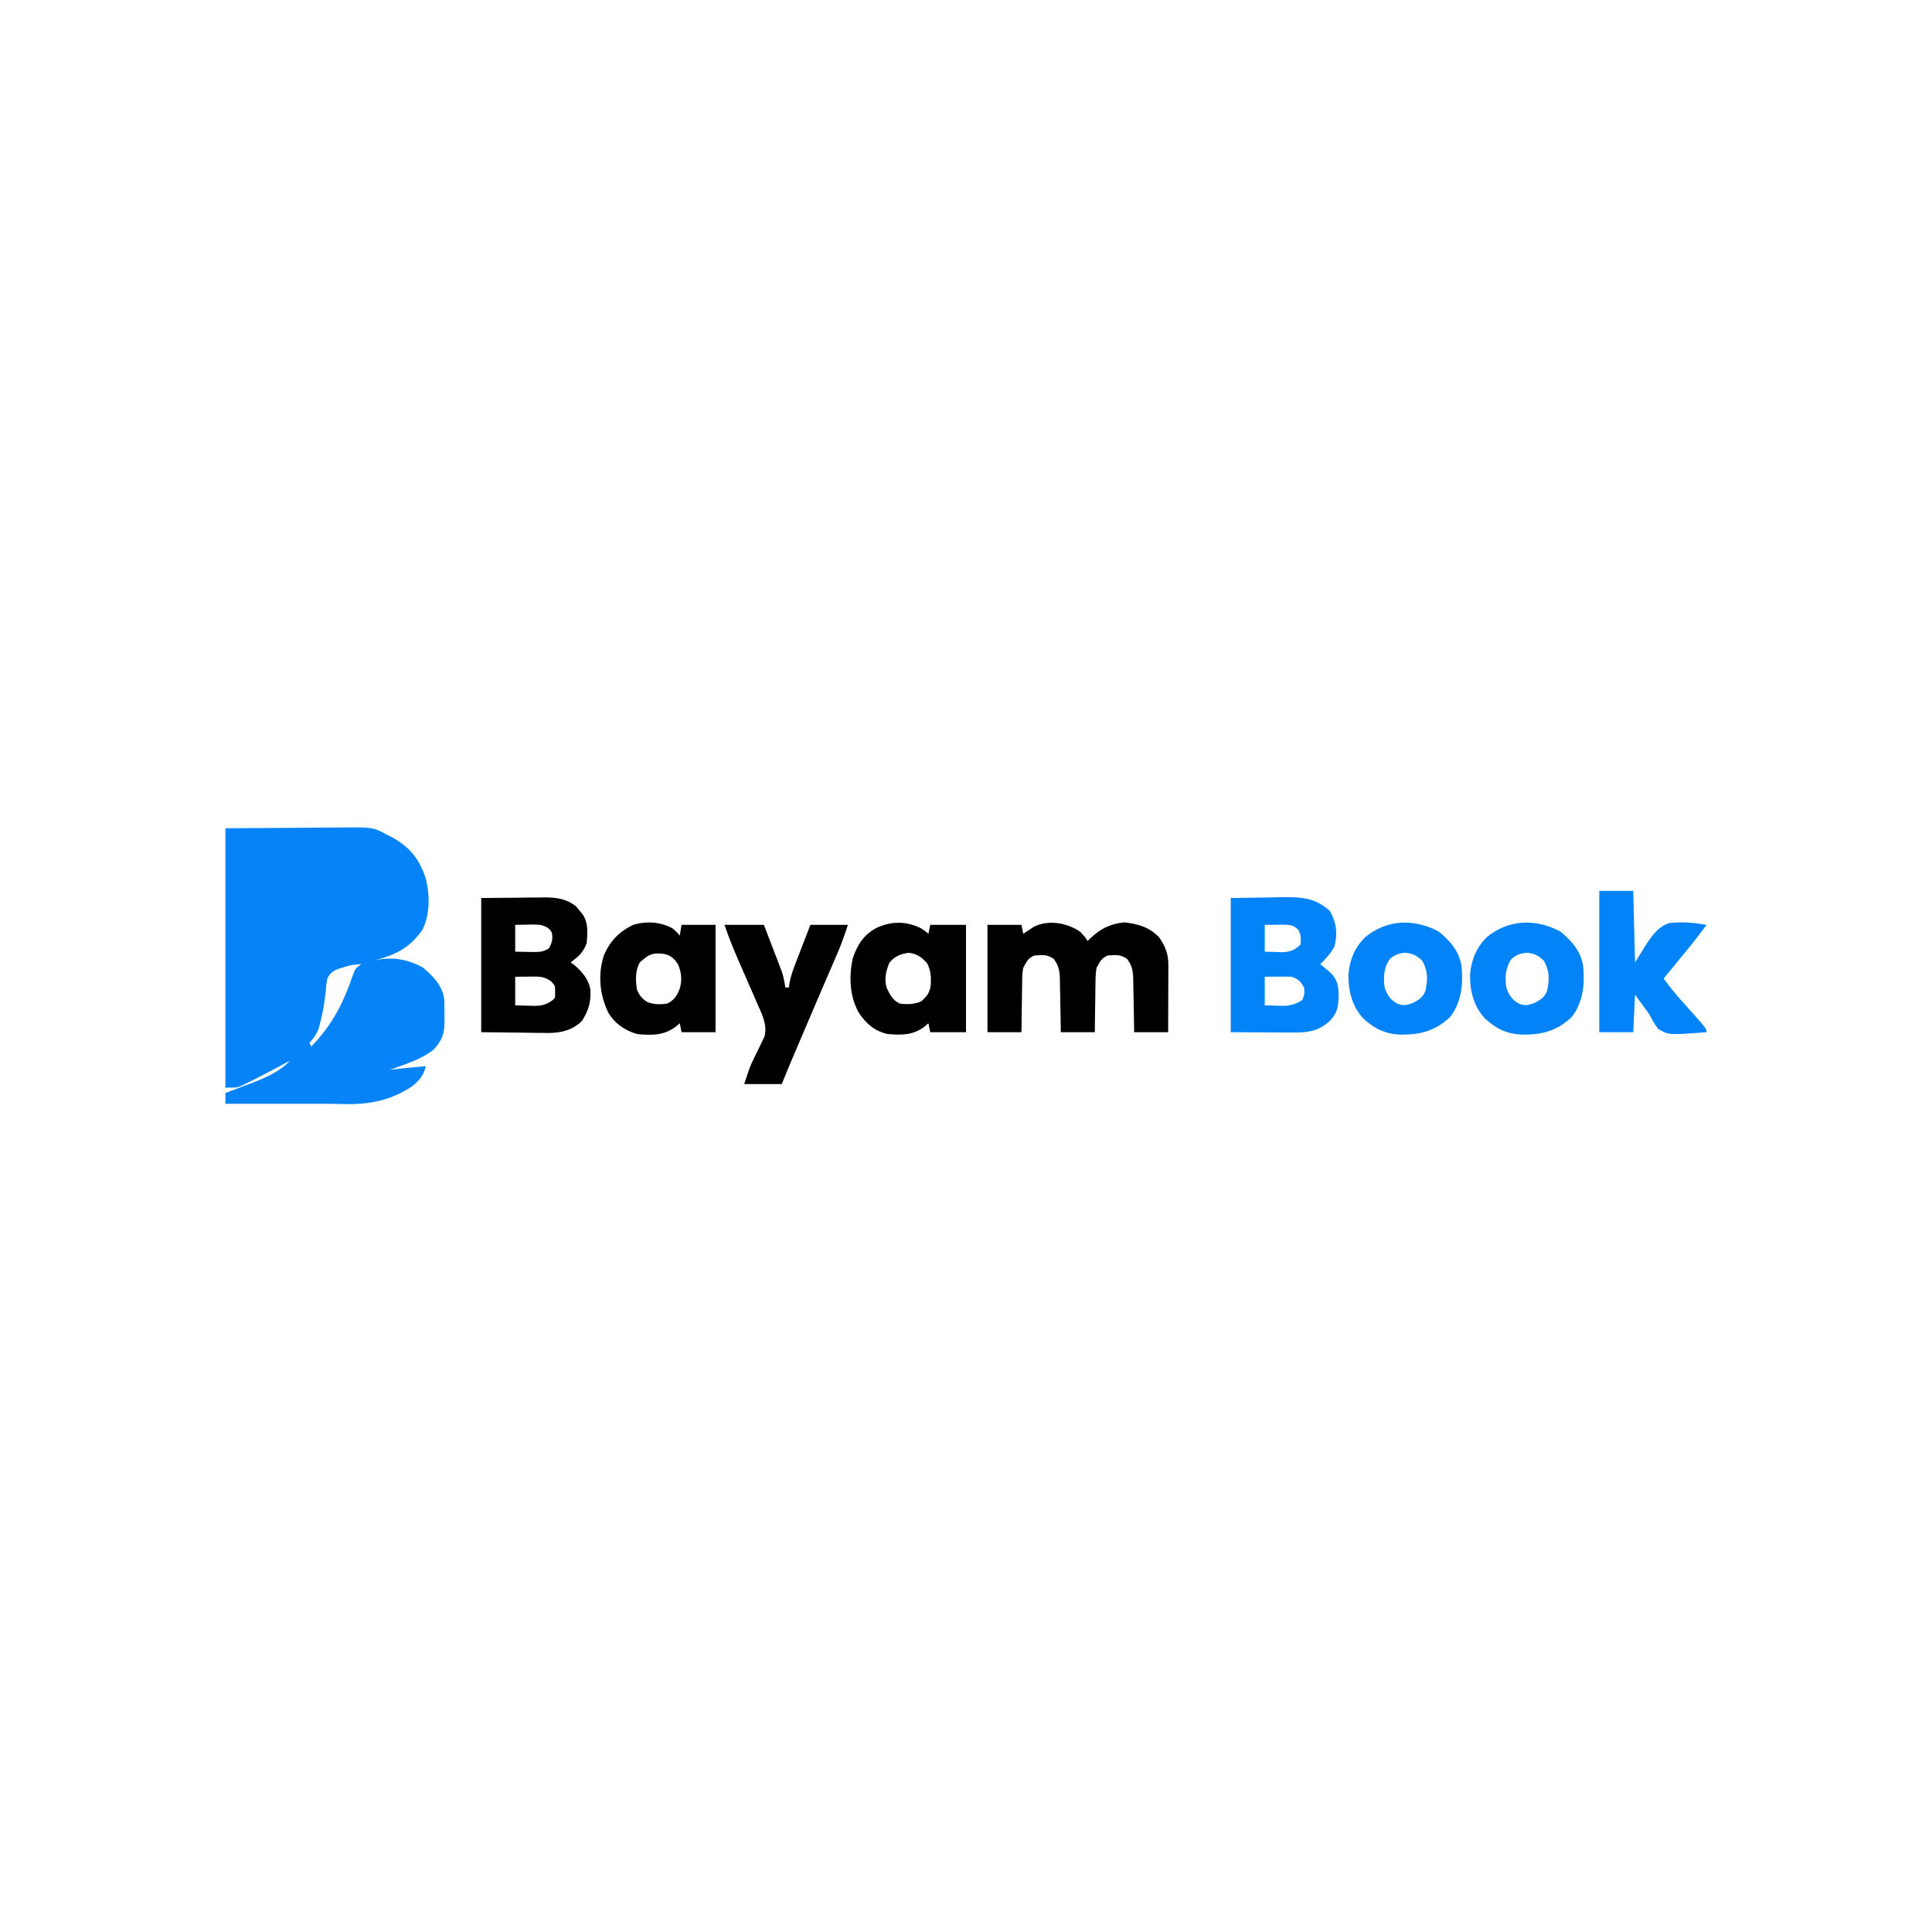
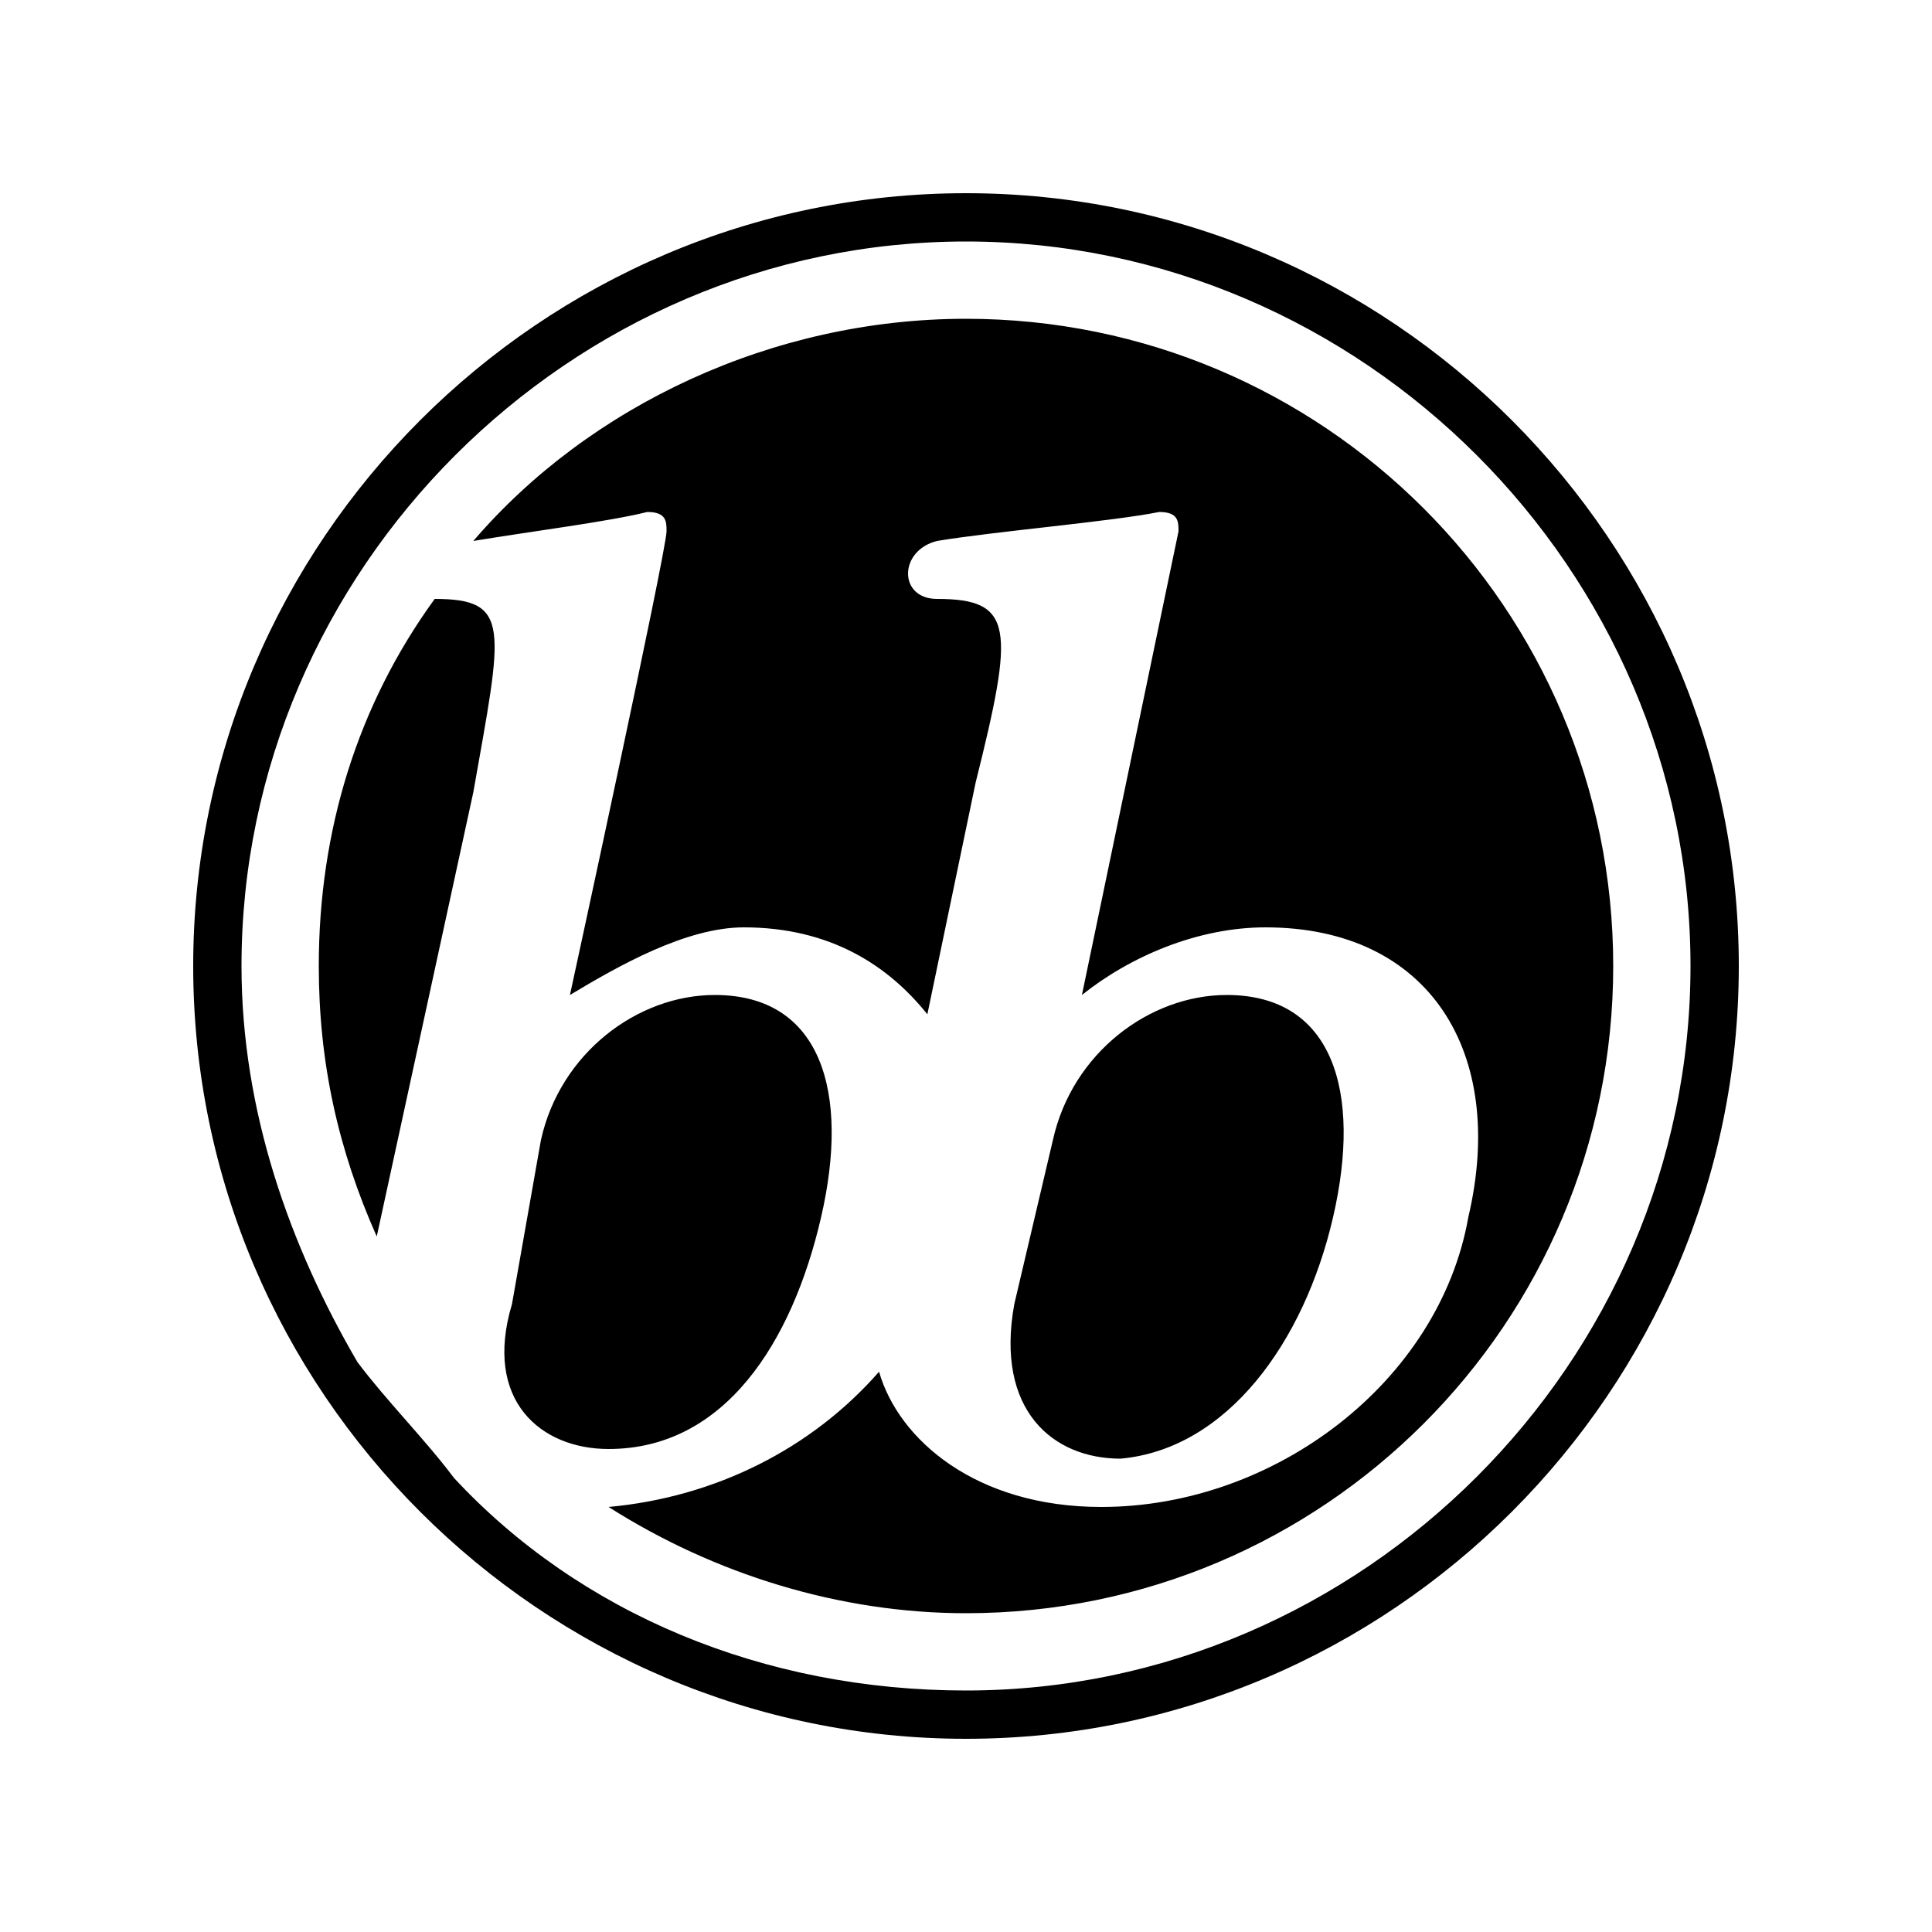
- <svg xmlns="http://www.w3.org/2000/svg" version="1.1" width="1080" height="1080">
-   <path d="M0 0 C13.159 -0.083 26.317 -0.165 39.875 -0.25 C44.013 -0.286 48.15 -0.323 52.414 -0.36 C57.51 -0.378 57.51 -0.378 59.904 -0.382 C61.558 -0.388 63.212 -0.402 64.866 -0.422 C82.596 -0.63 82.596 -0.63 91 4 C91.963 4.469 92.926 4.938 93.918 5.422 C103.603 11.089 108.596 17.573 112.055 28.258 C114.335 37.284 114.425 48.584 110 57 C102.661 67.277 94.815 70.804 83 74 C83.739 73.84 84.477 73.68 85.238 73.516 C94.18 71.846 102.266 73.451 110.25 77.75 C115.861 82.341 121.413 88.048 122.301 95.541 C122.439 98.533 122.458 101.505 122.438 104.5 C122.457 105.52 122.477 106.539 122.498 107.59 C122.493 114.64 121.324 118.357 116.492 123.652 C109.364 129.317 100.466 131.943 92 135 C92.579 134.934 93.159 134.869 93.756 134.801 C98.188 134.303 102.619 133.831 107.062 133.438 C108.002 133.354 108.942 133.27 109.91 133.184 C110.6 133.123 111.289 133.062 112 133 C110.915 138.213 108.126 141.382 103.973 144.543 C90.4 153.328 77.782 154.732 62.03 154.079 C60.355 154.014 58.677 154 57 154 C38 154 19 154 0 154 C0 152.02 0 150.04 0 148 C0.644 147.759 1.289 147.518 1.953 147.269 C4.931 146.148 7.903 145.011 10.875 143.875 C11.888 143.496 12.901 143.117 13.945 142.727 C21.855 139.685 30.133 136.331 36 130 C35.411 130.312 34.822 130.625 34.215 130.946 C31.499 132.384 28.781 133.817 26.062 135.25 C25.136 135.741 24.21 136.232 23.256 136.738 C18.933 139.014 14.595 141.26 10.184 143.359 C9.185 143.838 9.185 143.838 8.166 144.327 C6 145 6 145 0 145 C0 97.15 0 49.3 0 0 Z M65.938 77.75 C64.373 78.237 64.373 78.237 62.777 78.734 C59.644 80.162 58.563 80.951 57 84 C56.346 87.447 56.346 87.447 56.062 91.312 C55.462 97.055 54.575 102.596 53.125 108.188 C52.818 109.377 52.511 110.567 52.195 111.793 C50.939 115.163 49.393 117.342 47 120 C47.33 120.66 47.66 121.32 48 122 C59.746 109.954 66.068 97.483 71.371 81.765 C72.512 78.563 72.982 78.012 76 76 C72.11 76 69.602 76.569 65.938 77.75 Z " fill="#0684F7" transform="translate(126,463)" />
-   <path d="M0 0 C2.5 2.75 2.5 2.75 4 5 C4.473 4.529 4.946 4.059 5.434 3.574 C11.303 -1.952 16.425 -4.501 24.438 -5.375 C32.204 -4.558 38.541 -2.719 44 3 C47.426 7.902 49.131 12.355 49.114 18.31 C49.113 19.57 49.113 19.57 49.113 20.857 C49.108 21.755 49.103 22.653 49.098 23.578 C49.096 24.505 49.095 25.431 49.093 26.386 C49.088 29.341 49.075 32.295 49.062 35.25 C49.057 37.255 49.053 39.26 49.049 41.266 C49.039 46.177 49.019 51.088 49 56 C42.73 56 36.46 56 30 56 C29.963 53.459 29.925 50.919 29.887 48.301 C29.84 45.832 29.789 43.363 29.738 40.894 C29.704 39.182 29.676 37.47 29.654 35.758 C29.62 33.293 29.568 30.828 29.512 28.363 C29.505 27.602 29.499 26.84 29.492 26.055 C29.368 21.548 28.771 18.596 26 15 C23.131 13.024 20.939 12.717 17.5 13 C16.371 13.062 16.371 13.062 15.219 13.125 C11.719 14.505 10.779 16.746 9 20 C8.432 22.826 8.395 25.585 8.391 28.461 C8.374 29.252 8.358 30.042 8.341 30.857 C8.292 33.363 8.271 35.868 8.25 38.375 C8.222 40.082 8.192 41.789 8.16 43.496 C8.083 47.664 8.043 51.831 8 56 C1.73 56 -4.54 56 -11 56 C-11.037 53.459 -11.075 50.919 -11.113 48.301 C-11.16 45.832 -11.211 43.363 -11.262 40.894 C-11.296 39.182 -11.324 37.47 -11.346 35.758 C-11.38 33.293 -11.432 30.828 -11.488 28.363 C-11.495 27.602 -11.501 26.84 -11.508 26.055 C-11.632 21.548 -12.229 18.596 -15 15 C-17.869 13.024 -20.061 12.717 -23.5 13 C-24.629 13.062 -24.629 13.062 -25.781 13.125 C-29.281 14.505 -30.221 16.746 -32 20 C-32.568 22.826 -32.605 25.585 -32.609 28.461 C-32.626 29.252 -32.642 30.042 -32.659 30.857 C-32.708 33.363 -32.729 35.868 -32.75 38.375 C-32.778 40.082 -32.808 41.789 -32.84 43.496 C-32.917 47.664 -32.957 51.831 -33 56 C-39.27 56 -45.54 56 -52 56 C-52 36.2 -52 16.4 -52 -4 C-45.73 -4 -39.46 -4 -33 -4 C-32.67 -2.35 -32.34 -0.7 -32 1 C-31.481 0.651 -30.961 0.301 -30.426 -0.059 C-29.728 -0.514 -29.031 -0.969 -28.312 -1.438 C-27.628 -1.89 -26.944 -2.342 -26.238 -2.809 C-18.184 -7.096 -7.228 -5.17 0 0 Z " fill="#000000" transform="translate(604,521)" />
-   <path d="M0 0 C6.93 -0.062 13.86 -0.124 21 -0.188 C23.172 -0.215 25.344 -0.242 27.582 -0.27 C29.326 -0.279 31.069 -0.287 32.812 -0.293 C34.144 -0.316 34.144 -0.316 35.502 -0.339 C42.163 -0.342 48.019 0.464 53.277 4.938 C53.825 5.618 54.373 6.299 54.938 7 C55.503 7.681 56.069 8.361 56.652 9.062 C59.964 13.824 59.431 19.443 59 25 C57.237 30.288 54.322 32.735 50 36 C50.722 36.516 51.444 37.031 52.188 37.562 C56.468 41.273 59.945 45.321 61 51 C61.464 58.071 60.089 62.544 56.375 68.688 C50.93 73.989 44.506 75.457 37.082 75.453 C35.694 75.422 35.694 75.422 34.277 75.391 C32.964 75.385 32.964 75.385 31.624 75.378 C28.395 75.358 25.166 75.302 21.938 75.25 C14.698 75.168 7.459 75.085 0 75 C0 50.25 0 25.5 0 0 Z M19 15 C19 19.95 19 24.9 19 30 C21.392 30.041 23.785 30.082 26.25 30.125 C26.997 30.143 27.743 30.161 28.513 30.18 C32.165 30.211 34.996 30.191 38 28 C39.599 24.729 40.172 22.839 39.438 19.25 C37.568 16.323 36.308 16 33 15 C29.416 14.759 29.416 14.759 25.688 14.875 C23.481 14.916 21.274 14.957 19 15 Z M19 44 C19 49.28 19 54.56 19 60 C21.537 60.062 24.074 60.124 26.688 60.188 C27.872 60.228 27.872 60.228 29.081 60.27 C33.621 60.324 36.379 59.749 40 57 C41.37 55.843 41.37 55.843 41.312 52.688 C41.34 48.982 41.34 48.982 39.125 46.625 C35.125 43.566 31.727 43.883 26.875 43.938 C22.977 43.968 22.977 43.968 19 44 Z " fill="#000000" transform="translate(269,502)" />
-   <path d="M0 0 C10.333 -0.155 10.333 -0.155 20.875 -0.312 C23.029 -0.358 25.183 -0.404 27.402 -0.45 C38.377 -0.586 47.133 -0.573 55.5 7.375 C59.158 13.776 59.786 19.911 58 27 C55.964 30.933 53.142 33.922 50 37 C50.831 37.671 50.831 37.671 51.68 38.355 C52.404 38.96 53.129 39.565 53.875 40.188 C54.594 40.779 55.314 41.371 56.055 41.98 C59.778 45.846 60.292 49.707 60.312 54.938 C60.186 60.659 59.518 64.368 55.453 68.617 C48.832 74.74 42.506 75.292 33.789 75.195 C32.93 75.193 32.071 75.191 31.186 75.189 C27.999 75.179 24.812 75.151 21.625 75.125 C14.489 75.084 7.353 75.043 0 75 C0 50.25 0 25.5 0 0 Z M19 15 C19 19.95 19 24.9 19 30 C22.31 30.093 22.31 30.093 25.688 30.188 C26.929 30.222 28.17 30.257 29.449 30.293 C33.496 29.959 36.112 28.888 39 26 C39.296 22.667 39.358 20.631 37.688 17.688 C35.145 15.145 33.188 15.005 29.645 14.902 C24.322 14.951 24.322 14.951 19 15 Z M19 44 C19 49.28 19 54.56 19 60 C21.351 60.062 23.703 60.124 26.125 60.188 C26.853 60.215 27.582 60.242 28.333 60.27 C32.979 60.329 36.121 59.556 40 57 C41.337 53.644 41.337 53.644 41 50 C38.914 46.573 37.826 45.275 34 44 C31.425 43.93 28.886 43.907 26.312 43.938 C23.899 43.958 21.486 43.979 19 44 Z " fill="#0284F8" transform="translate(688,502)" />
-   <path d="M0 0 C2.5 1.688 2.5 1.688 4 3 C4.33 1.35 4.66 -0.3 5 -2 C11.6 -2 18.2 -2 25 -2 C25 17.8 25 37.6 25 58 C18.4 58 11.8 58 5 58 C4.67 56.35 4.34 54.7 4 53 C3.278 53.619 2.556 54.237 1.812 54.875 C-4.665 59.769 -11.128 59.729 -19 59 C-26.203 57.291 -31 53.124 -35 47 C-40.074 37.768 -40.497 26.938 -38.305 16.777 C-35.808 9.151 -32.076 3.386 -24.875 -0.375 C-16.558 -4.216 -8.197 -4.108 0 0 Z M-17.812 19.125 C-19.743 23.799 -20.831 28.307 -19.305 33.254 C-17.577 36.946 -15.851 40.335 -12 42 C-7.703 42.565 -4.151 42.476 -0.125 40.812 C3.209 37.969 4.764 35.885 5.32 31.441 C5.509 26.816 5.345 23.715 3.312 19.5 C0.101 16.028 -2.191 14.231 -6.938 13.625 C-11.572 14.193 -14.754 15.54 -17.812 19.125 Z " fill="#000000" transform="translate(515,519)" />
-   <path d="M0 0 C2.5 2.188 2.5 2.188 4 4 C4.33 2.02 4.66 0.04 5 -2 C11.27 -2 17.54 -2 24 -2 C24 17.8 24 37.6 24 58 C17.73 58 11.46 58 5 58 C4.67 56.35 4.34 54.7 4 53 C3.278 53.619 2.556 54.237 1.812 54.875 C-4.883 59.934 -11.869 59.851 -20 59 C-26.825 56.959 -32.367 53.177 -36 47 C-40.822 36.873 -41.87 25.867 -38.438 15.125 C-35.074 7.084 -29.831 1.694 -22 -2 C-14.658 -4.237 -6.744 -3.714 0 0 Z M-16 17 C-16.763 17.639 -17.526 18.279 -18.312 18.938 C-20.987 23.791 -20.733 28.587 -20 34 C-18.792 37.224 -17.135 39.315 -14.137 41.125 C-10.453 42.634 -6.906 42.538 -3 42 C0.894 40.053 2.353 37.735 3.938 33.812 C5.377 28.818 5.01 24.779 3 20 C0.901 16.947 -0.565 15.417 -4.152 14.375 C-8.989 13.602 -12.138 13.69 -16 17 Z " fill="#000000" transform="translate(376,519)" />
-   <path d="M0 0 C6.27 0 12.54 0 19 0 C19.495 19.8 19.495 19.8 20 40 C22.145 36.535 24.29 33.07 26.5 29.5 C29.941 24.502 33.155 19.909 39.113 18.005 C46.126 17.154 53.059 17.813 60 19 C56.649 23.513 53.268 27.977 49.688 32.312 C48.93 33.233 48.172 34.153 47.391 35.102 C46.602 36.058 45.813 37.015 45 38 C43.311 40.061 41.624 42.124 39.938 44.188 C38.625 45.792 37.312 47.396 36 49 C39.874 54.439 44.109 59.399 48.609 64.328 C60 77.059 60 77.059 60 79 C38.733 80.626 38.733 80.626 32.906 77.16 C30.89 74.544 29.468 71.956 28 69 C26.53 66.937 25.03 64.895 23.5 62.875 C22.345 61.266 21.19 59.657 20 58 C19.67 64.93 19.34 71.86 19 79 C12.73 79 6.46 79 0 79 C0 52.93 0 26.86 0 0 Z " fill="#0284F8" transform="translate(894,498)" />
-   <path d="M0 0 C7.26 0 14.52 0 22 0 C23.554 4.018 25.104 8.038 26.645 12.061 C27.169 13.427 27.696 14.792 28.225 16.157 C28.987 18.126 29.742 20.098 30.496 22.07 C30.952 23.254 31.407 24.437 31.877 25.657 C32.929 28.789 33.563 31.731 34 35 C34.66 35 35.32 35 36 35 C36.113 34.153 36.227 33.306 36.344 32.433 C37.045 28.764 38.162 25.555 39.504 22.07 C39.747 21.435 39.989 20.8 40.239 20.145 C41.009 18.137 41.785 16.131 42.562 14.125 C43.088 12.755 43.614 11.386 44.139 10.016 C45.419 6.674 46.71 3.337 48 0 C54.93 0 61.86 0 69 0 C67.137 5.59 65.343 10.775 63.023 16.129 C62.741 16.785 62.458 17.441 62.166 18.117 C61.557 19.531 60.945 20.943 60.333 22.356 C59.014 25.394 57.704 28.437 56.393 31.479 C55.695 33.098 54.997 34.718 54.298 36.337 C50.442 45.28 46.629 54.241 42.822 63.205 C41.702 65.841 40.581 68.476 39.46 71.112 C38.769 72.738 38.078 74.365 37.387 75.992 C37.073 76.73 36.759 77.468 36.435 78.229 C34.917 81.806 33.443 85.392 32 89 C25.07 89 18.14 89 11 89 C14.357 78.929 14.357 78.929 16.297 74.992 C16.698 74.15 17.099 73.309 17.512 72.441 C18.343 70.718 19.185 68.999 20.035 67.285 C20.431 66.446 20.827 65.607 21.234 64.742 C21.598 63.998 21.961 63.254 22.335 62.488 C24.128 55.781 20.775 49.536 18.105 43.516 C17.717 42.619 17.328 41.723 16.928 40.8 C15.689 37.946 14.439 35.098 13.188 32.25 C11.552 28.507 9.921 24.762 8.293 21.016 C7.906 20.127 7.52 19.239 7.122 18.324 C4.509 12.281 2.13 6.232 0 0 Z " fill="#000000" transform="translate(405,517)" />
-   <path d="M0 0 C6.502 5.346 11.39 10.826 12.812 19.312 C13.779 29.507 12.868 39.266 6.562 47.688 C-1.566 55.446 -9.801 57.731 -20.785 57.676 C-29.726 57.459 -35.839 54.446 -42.395 48.375 C-48.532 41.315 -50.534 33.142 -50.398 23.996 C-49.762 15.9 -46.906 9.106 -41.188 3.312 C-29.081 -6.776 -13.806 -7.309 0 0 Z M-27.188 15.312 C-30.737 20.33 -30.901 25.38 -30.188 31.312 C-28.665 35.498 -27.108 38.121 -23.188 40.312 C-19.618 41.663 -18.243 41.332 -14.562 40.062 C-10.926 38.177 -8.842 37.006 -7.352 33.148 C-5.982 26.896 -5.912 21.975 -9.188 16.312 C-12.444 13.278 -14.343 12.416 -18.75 11.875 C-22.493 12.351 -24.298 12.905 -27.188 15.312 Z " fill="#0284F8" transform="translate(872.1875,520.6875)" />
-   <path d="M0 0 C6.502 5.346 11.39 10.826 12.812 19.312 C13.779 29.507 12.868 39.266 6.562 47.688 C-1.566 55.446 -9.801 57.731 -20.785 57.676 C-29.726 57.459 -35.839 54.446 -42.395 48.375 C-48.532 41.315 -50.534 33.142 -50.398 23.996 C-49.762 15.9 -46.906 9.106 -41.188 3.312 C-29.081 -6.776 -13.806 -7.309 0 0 Z M-27.188 15.312 C-30.737 20.33 -30.901 25.38 -30.188 31.312 C-28.665 35.498 -27.108 38.121 -23.188 40.312 C-19.618 41.663 -18.243 41.332 -14.562 40.062 C-10.926 38.177 -8.842 37.006 -7.352 33.148 C-5.982 26.896 -5.912 21.975 -9.188 16.312 C-12.444 13.278 -14.343 12.416 -18.75 11.875 C-22.493 12.351 -24.298 12.905 -27.188 15.312 Z " fill="#0284F8" transform="translate(804.1875,520.6875)" />
+ <svg xmlns="http://www.w3.org/2000/svg" width="800px" height="800px" viewBox="0 0 20 20">
+   <rect x="0" fill="none" width="20" height="20" />
+   <g>
+     <path d="M4.5 6.2C3.7 7.3 3.3 8.6 3.3 10c0 1 .2 1.9.6 2.8l1-4.6c.3-1.7.4-2-.4-2zm4 6.4c.3-1.3 0-2.3-1.1-2.3-.8 0-1.6.6-1.8 1.5l-.3 1.7c-.3 1 .3 1.5 1 1.5 1.2 0 1.9-1.1 2.2-2.4zM10 2c-4.4 0-8 3.6-8 8s3.6 8 8 8 8-3.6 8-8-3.6-8-8-8zm0 15.5c-2.1 0-4-.8-5.3-2.2-.3-.4-.7-.8-1-1.2-.7-1.2-1.2-2.6-1.2-4.1 0-4.1 3.4-7.5 7.5-7.5s7.5 3.4 7.5 7.5-3.4 7.5-7.5 7.5zm3.8-4.9c.3-1.3 0-2.3-1.1-2.3-.8 0-1.6.6-1.8 1.5l-.4 1.7c-.2 1.1.4 1.6 1.1 1.6 1.1-.1 1.9-1.2 2.2-2.5zM10 3.3c-2 0-3.9.9-5.1 2.3.6-.1 1.4-.2 1.8-.3.2 0 .2.1.2.2 0 .2-1 4.8-1 4.8.5-.3 1.2-.7 1.8-.7.9 0 1.5.4 1.9.9l.5-2.4c.4-1.6.4-1.9-.4-1.9-.4 0-.4-.5 0-.6.6-.1 1.8-.2 2.3-.3.2 0 .2.1.2.2l-1 4.8c.5-.4 1.2-.7 1.9-.7 1.7 0 2.5 1.3 2.1 3-.3 1.7-2 3-3.8 3-1.3 0-2.1-.7-2.3-1.4-.7.8-1.7 1.3-2.8 1.4 1.1.7 2.4 1.1 3.7 1.1 3.7 0 6.7-3 6.7-6.7s-3-6.7-6.7-6.7z" />
+   </g>
</svg>
